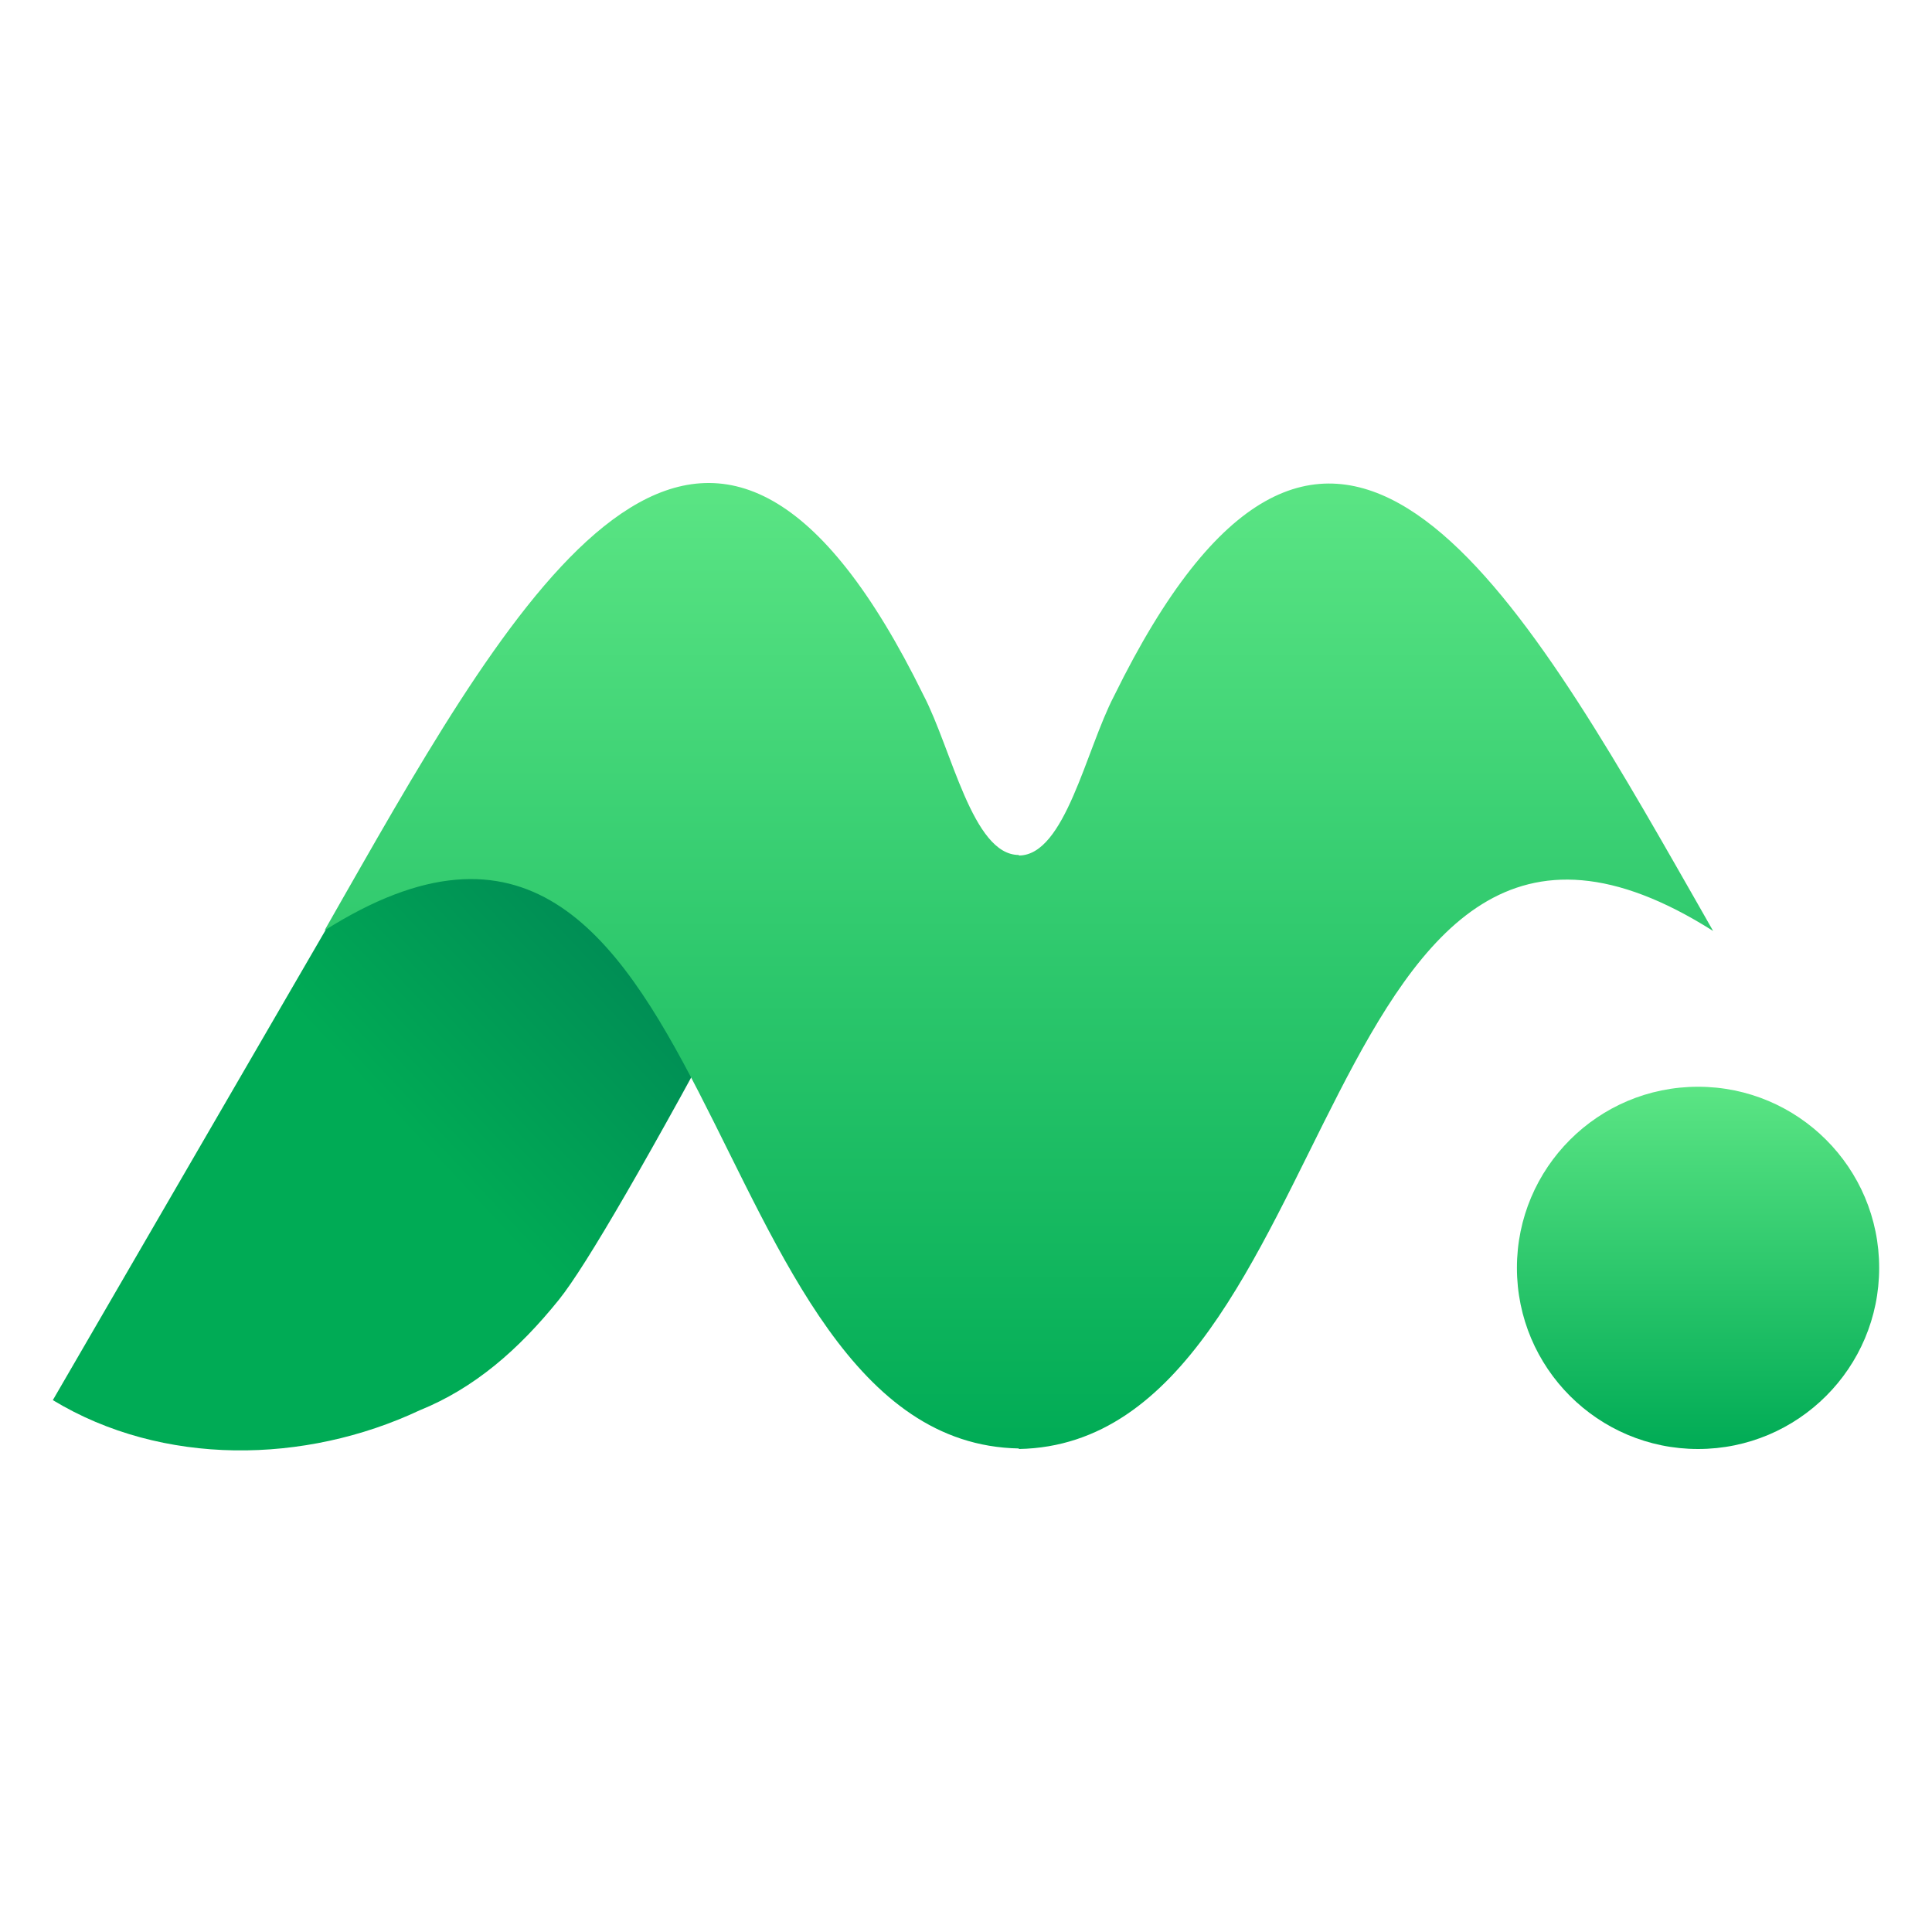
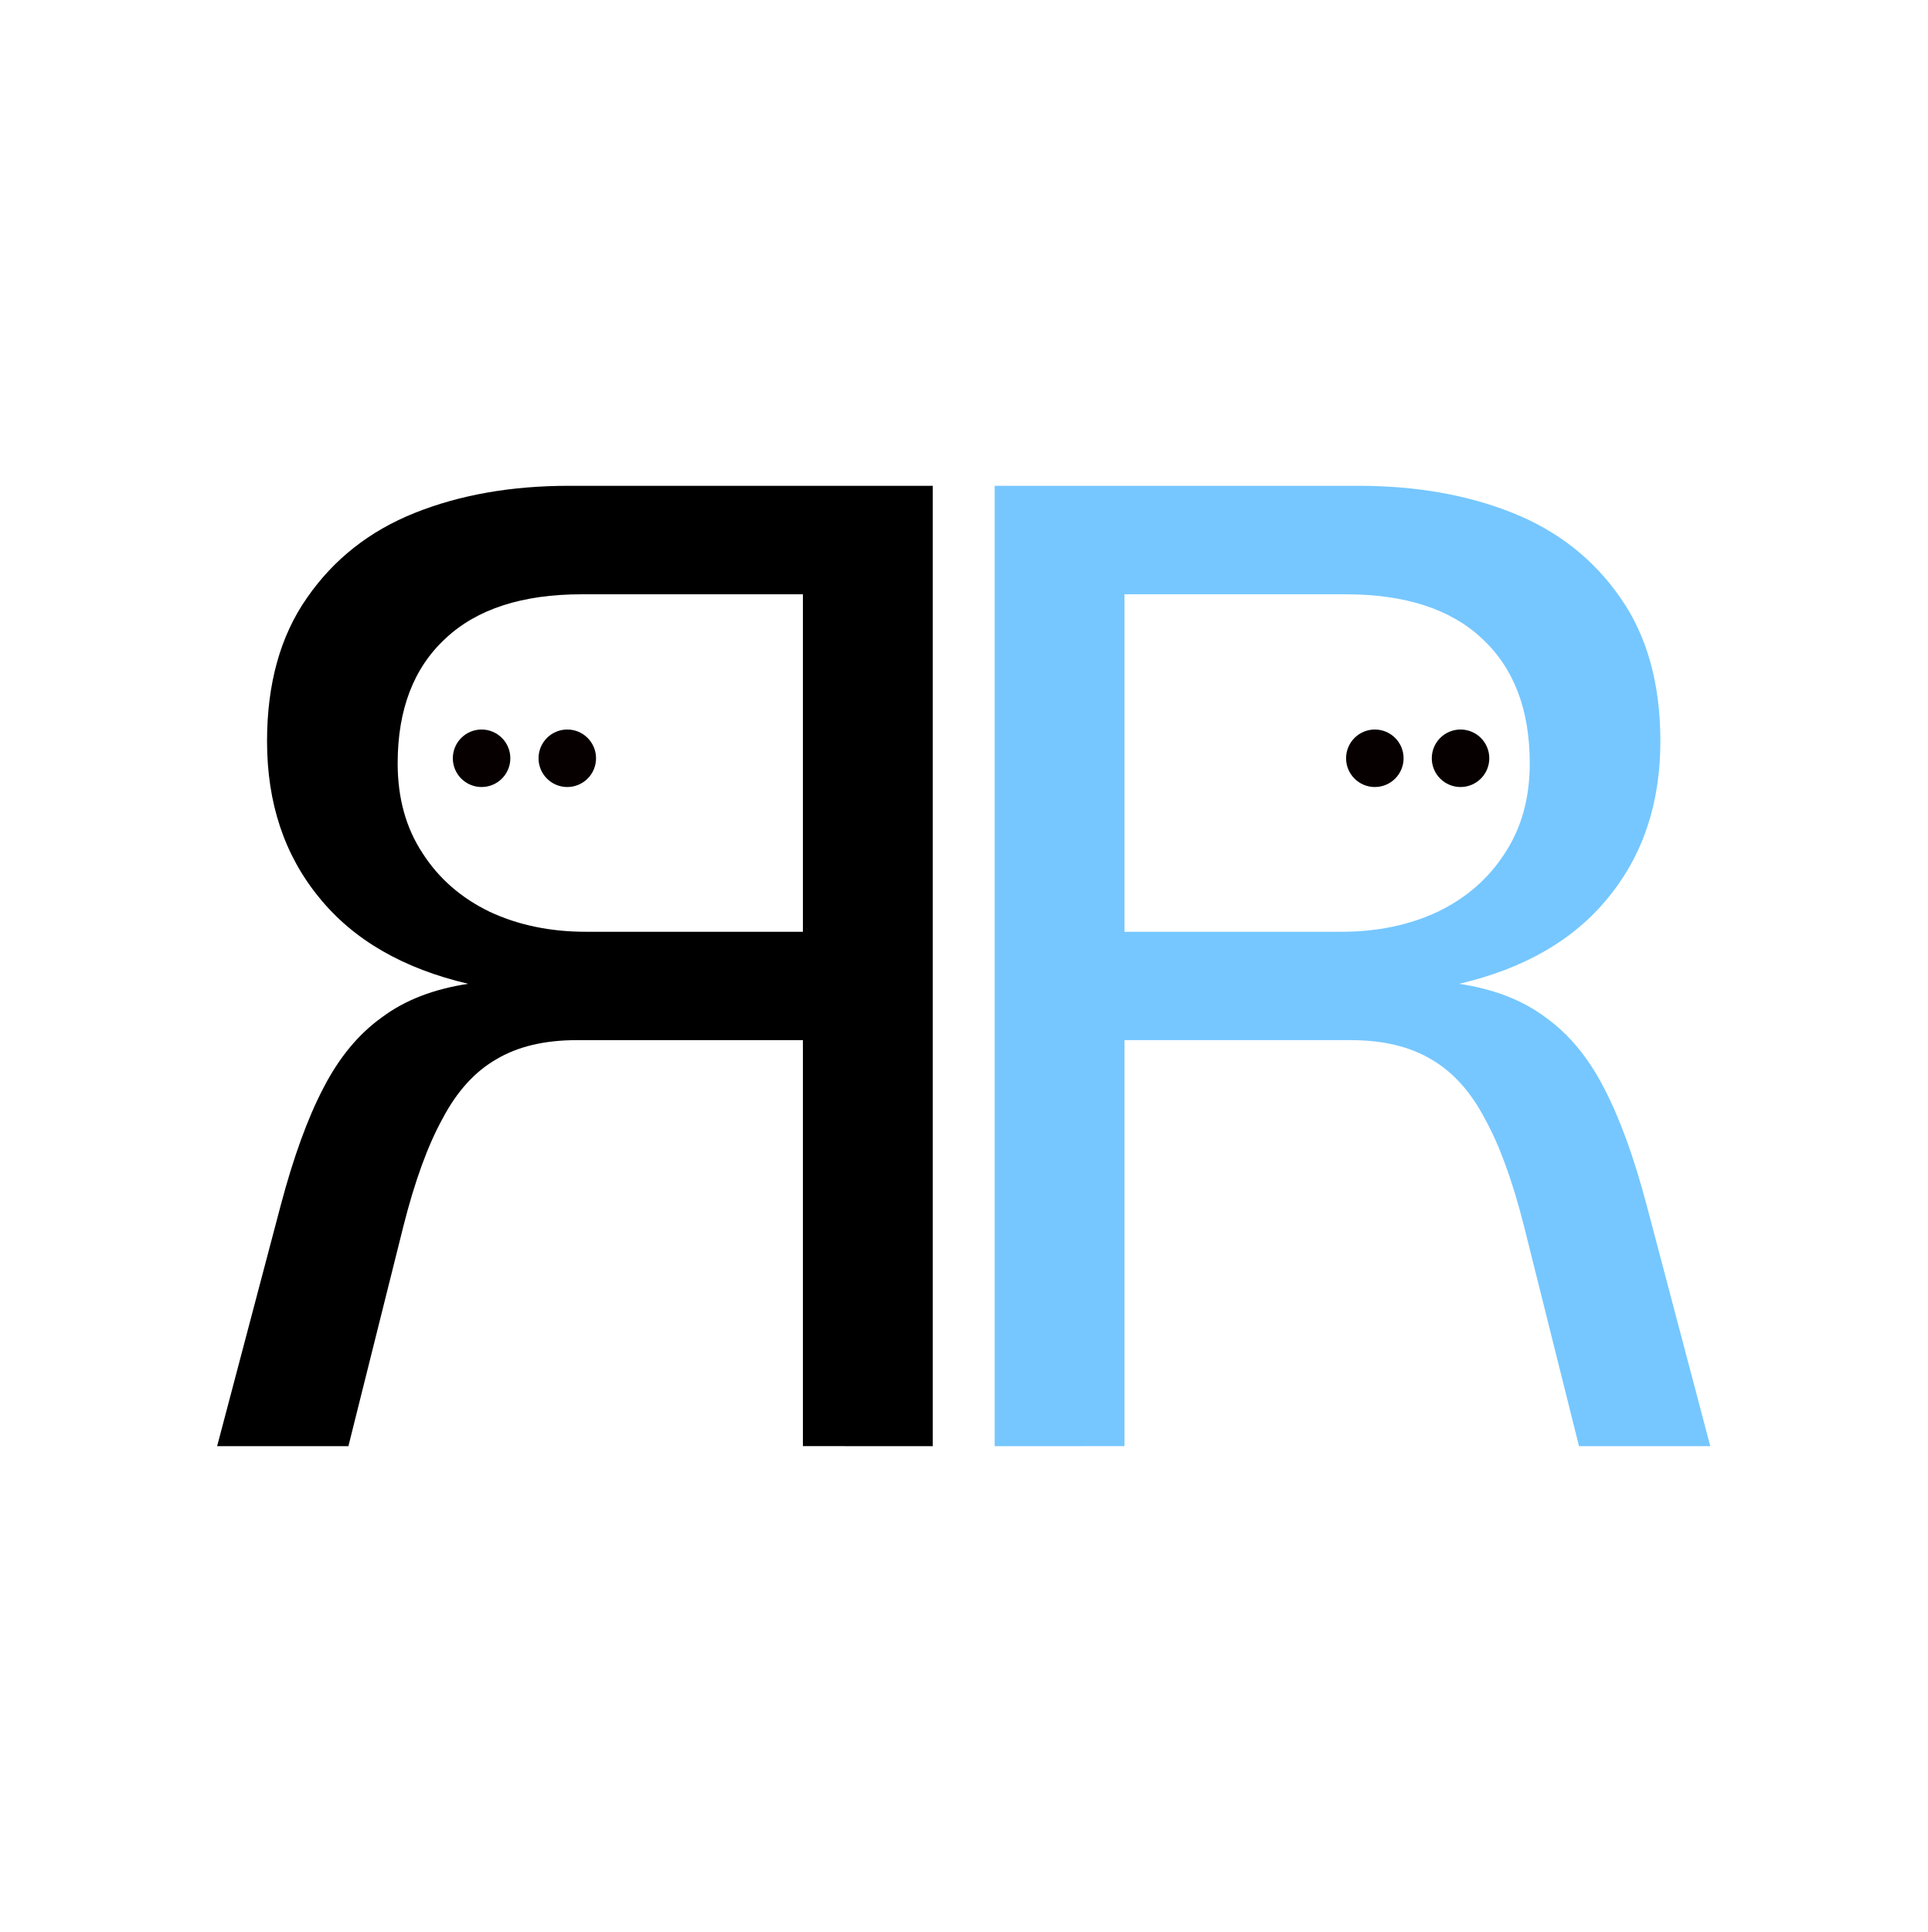
- <svg xmlns="http://www.w3.org/2000/svg" height="512" viewBox="0 0 512 512" width="512">
-   <linearGradient id="a" x1="100%" x2="50%" y1="5.663%" y2="50%">
-     <stop offset="0" stop-color="#007b55" />
-     <stop offset="1" stop-color="#00ab55" />
-   </linearGradient>
-   <linearGradient id="b" x1="50%" x2="50%" y1="0%" y2="100%">
-     <stop offset="0" stop-color="#5be584" />
-     <stop offset="1" stop-color="#00ab55" />
-   </linearGradient>
-   <g fill="none" fill-rule="evenodd" transform="translate(14 128)">
-     <path d="m92.807 83.107c44.289 22.889 46.308 23.935 46.401 23.98.012.009.642.333 44.793 23.153-26.072 48.54-42.693 77.266-49.868 86.179-10.759 13.37-22.495 23.493-36.93 29.334-30.346 14.262-68.07 14.929-97.202-2.704z" fill="url(#a)" />
-     <g fill="url(#b)">
-       <path d="m430.31 101.726c-46.271-80.956-94.1-157.228-149.043-45.344-7.516 14.383-12.995 42.337-25.267 42.337v-.142c-12.272 0-17.749-27.953-25.265-42.337-54.945-111.885-102.774-35.612-149.045 45.344-3.482 6.105-6.827 11.932-9.69 16.996 106.038-67.127 97.11 135.666 184 137.278v.142c86.891-1.611 77.962-204.405 184-137.28-2.861-5.062-6.206-10.889-9.69-16.994" />
-       <path d="m436 256c26.509 0 48-21.491 48-48s-21.491-48-48-48-48 21.491-48 48 21.491 48 48 48" />
-     </g>
+ <svg xmlns="http://www.w3.org/2000/svg" width="52.826mm" height="52.948mm" viewBox="0 0 52.826 52.948" version="1.1" id="svg5">
+   <defs id="defs2" />
+   <path id="path5719-9" style="fill:#070000;fill-rule:evenodd;stroke-width:1.431;stop-color:#000000" d="m 13.987,20.781 a 0.788,0.788 0 0 1 -0.788,0.788 0.788,0.788 0 0 1 -0.788,-0.788 0.788,0.788 0 0 1 0.788,-0.788 0.788,0.788 0 0 1 0.788,0.788 z" />
+   <path id="circle5721-8" style="fill:#070000;fill-rule:evenodd;stroke-width:1.431;stop-color:#000000" d="m 16.336,20.781 a 0.788,0.788 0 0 1 -0.788,0.788 0.788,0.788 0 0 1 -0.788,-0.788 0.788,0.788 0 0 1 0.788,-0.788 0.788,0.788 0 0 1 0.788,0.788 z" />
+   <g aria-label="R" transform="scale(-1,1)" id="text410-1" style="font-size:40.047px;line-height:1.25;font-family:Bierstadt;-inkscape-font-specification:Bierstadt;stroke-width:0.1">
+     <path d="M -25.564,39.634 V 13.314 h 9.973 q 2.366,0 4.224,0.743 1.858,0.743 2.953,2.327 1.095,1.564 1.095,3.93 0,2.542 -1.427,4.282 -1.408,1.74 -4.087,2.366 1.427,0.215 2.366,0.919 0.958,0.684 1.603,1.936 0.645,1.232 1.173,3.226 l 1.74,6.59 h -3.598 l -1.506,-6.023 q -0.469,-1.858 -1.075,-2.953 -0.587,-1.115 -1.467,-1.623 -0.88,-0.528 -2.21,-0.528 h -6.199 v 11.126 z m 9.503,-14.098 q 1.467,0 2.64,-0.548 1.173,-0.567 1.838,-1.603 0.684,-1.036 0.684,-2.464 0,-2.21 -1.31,-3.422 -1.291,-1.212 -3.735,-1.212 h -6.062 v 9.249 z" id="path386" />
  </g>
+   <g aria-label="R" id="text402-6" style="font-size:40.047px;font-family:Bierstadt;-inkscape-font-specification:Bierstadt;fill:#76c7ff;stroke-width:0.1">
+     <path d="M 27.262,39.634 V 13.314 h 9.973 q 2.366,0 4.224,0.743 1.858,0.743 2.953,2.327 1.095,1.564 1.095,3.93 0,2.542 -1.427,4.282 -1.408,1.74 -4.087,2.366 1.427,0.215 2.366,0.919 0.958,0.684 1.603,1.936 0.645,1.232 1.173,3.226 l 1.74,6.59 h -3.598 l -1.506,-6.023 q -0.469,-1.858 -1.075,-2.953 -0.587,-1.115 -1.467,-1.623 -0.88,-0.528 -2.21,-0.528 h -6.199 v 11.126 z m 9.503,-14.098 q 1.467,0 2.64,-0.548 1.173,-0.567 1.838,-1.603 0.684,-1.036 0.684,-2.464 0,-2.21 -1.31,-3.422 -1.291,-1.212 -3.735,-1.212 h -6.062 v 9.249 z" id="path485" />
+   </g>
+   <path id="circle5727-8" style="fill:#070000;fill-rule:evenodd;stroke-width:1.431;stop-color:#000000" d="m 38.469,20.781 a 0.788,0.788 0 0 1 -0.788,0.788 0.788,0.788 0 0 1 -0.788,-0.788 0.788,0.788 0 0 1 0.788,-0.788 0.788,0.788 0 0 1 0.788,0.788 z" />
+   <path id="circle5729-0" style="fill:#070000;fill-rule:evenodd;stroke-width:1.431;stop-color:#000000" d="m 40.818,20.781 a 0.788,0.788 0 0 1 -0.788,0.788 0.788,0.788 0 0 1 -0.788,-0.788 0.788,0.788 0 0 1 0.788,-0.788 0.788,0.788 0 0 1 0.788,0.788 z" />
</svg>
